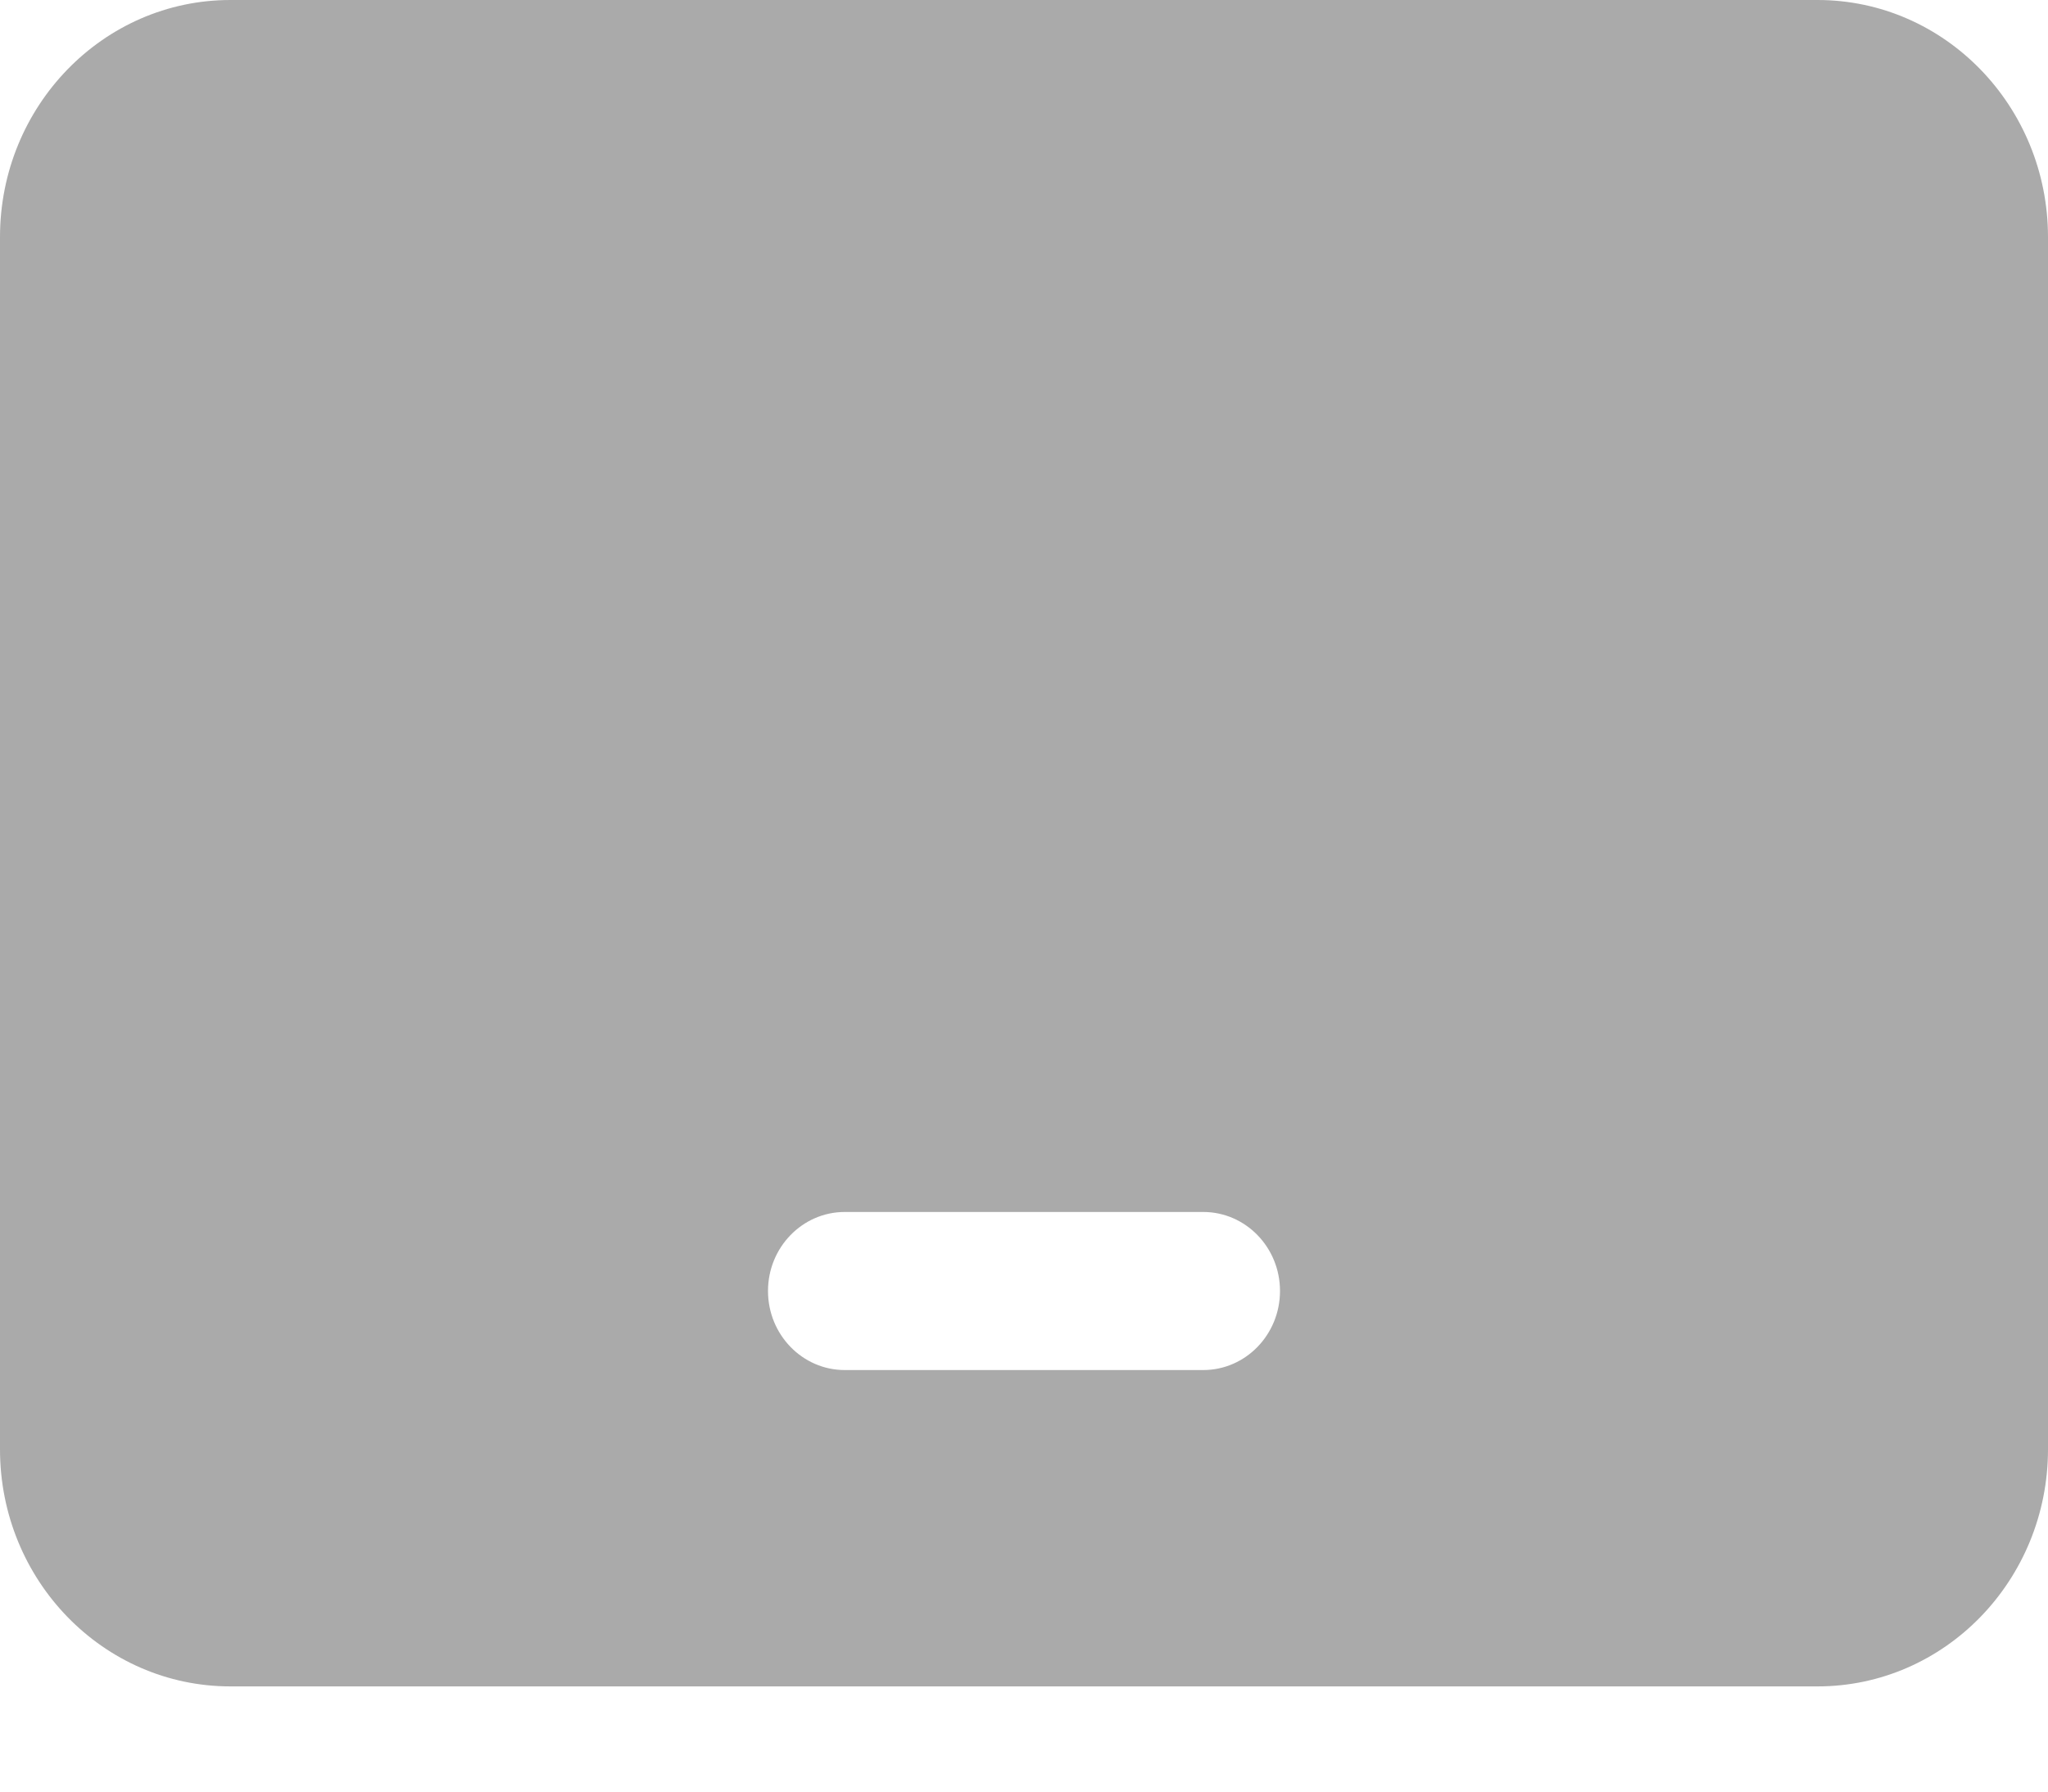
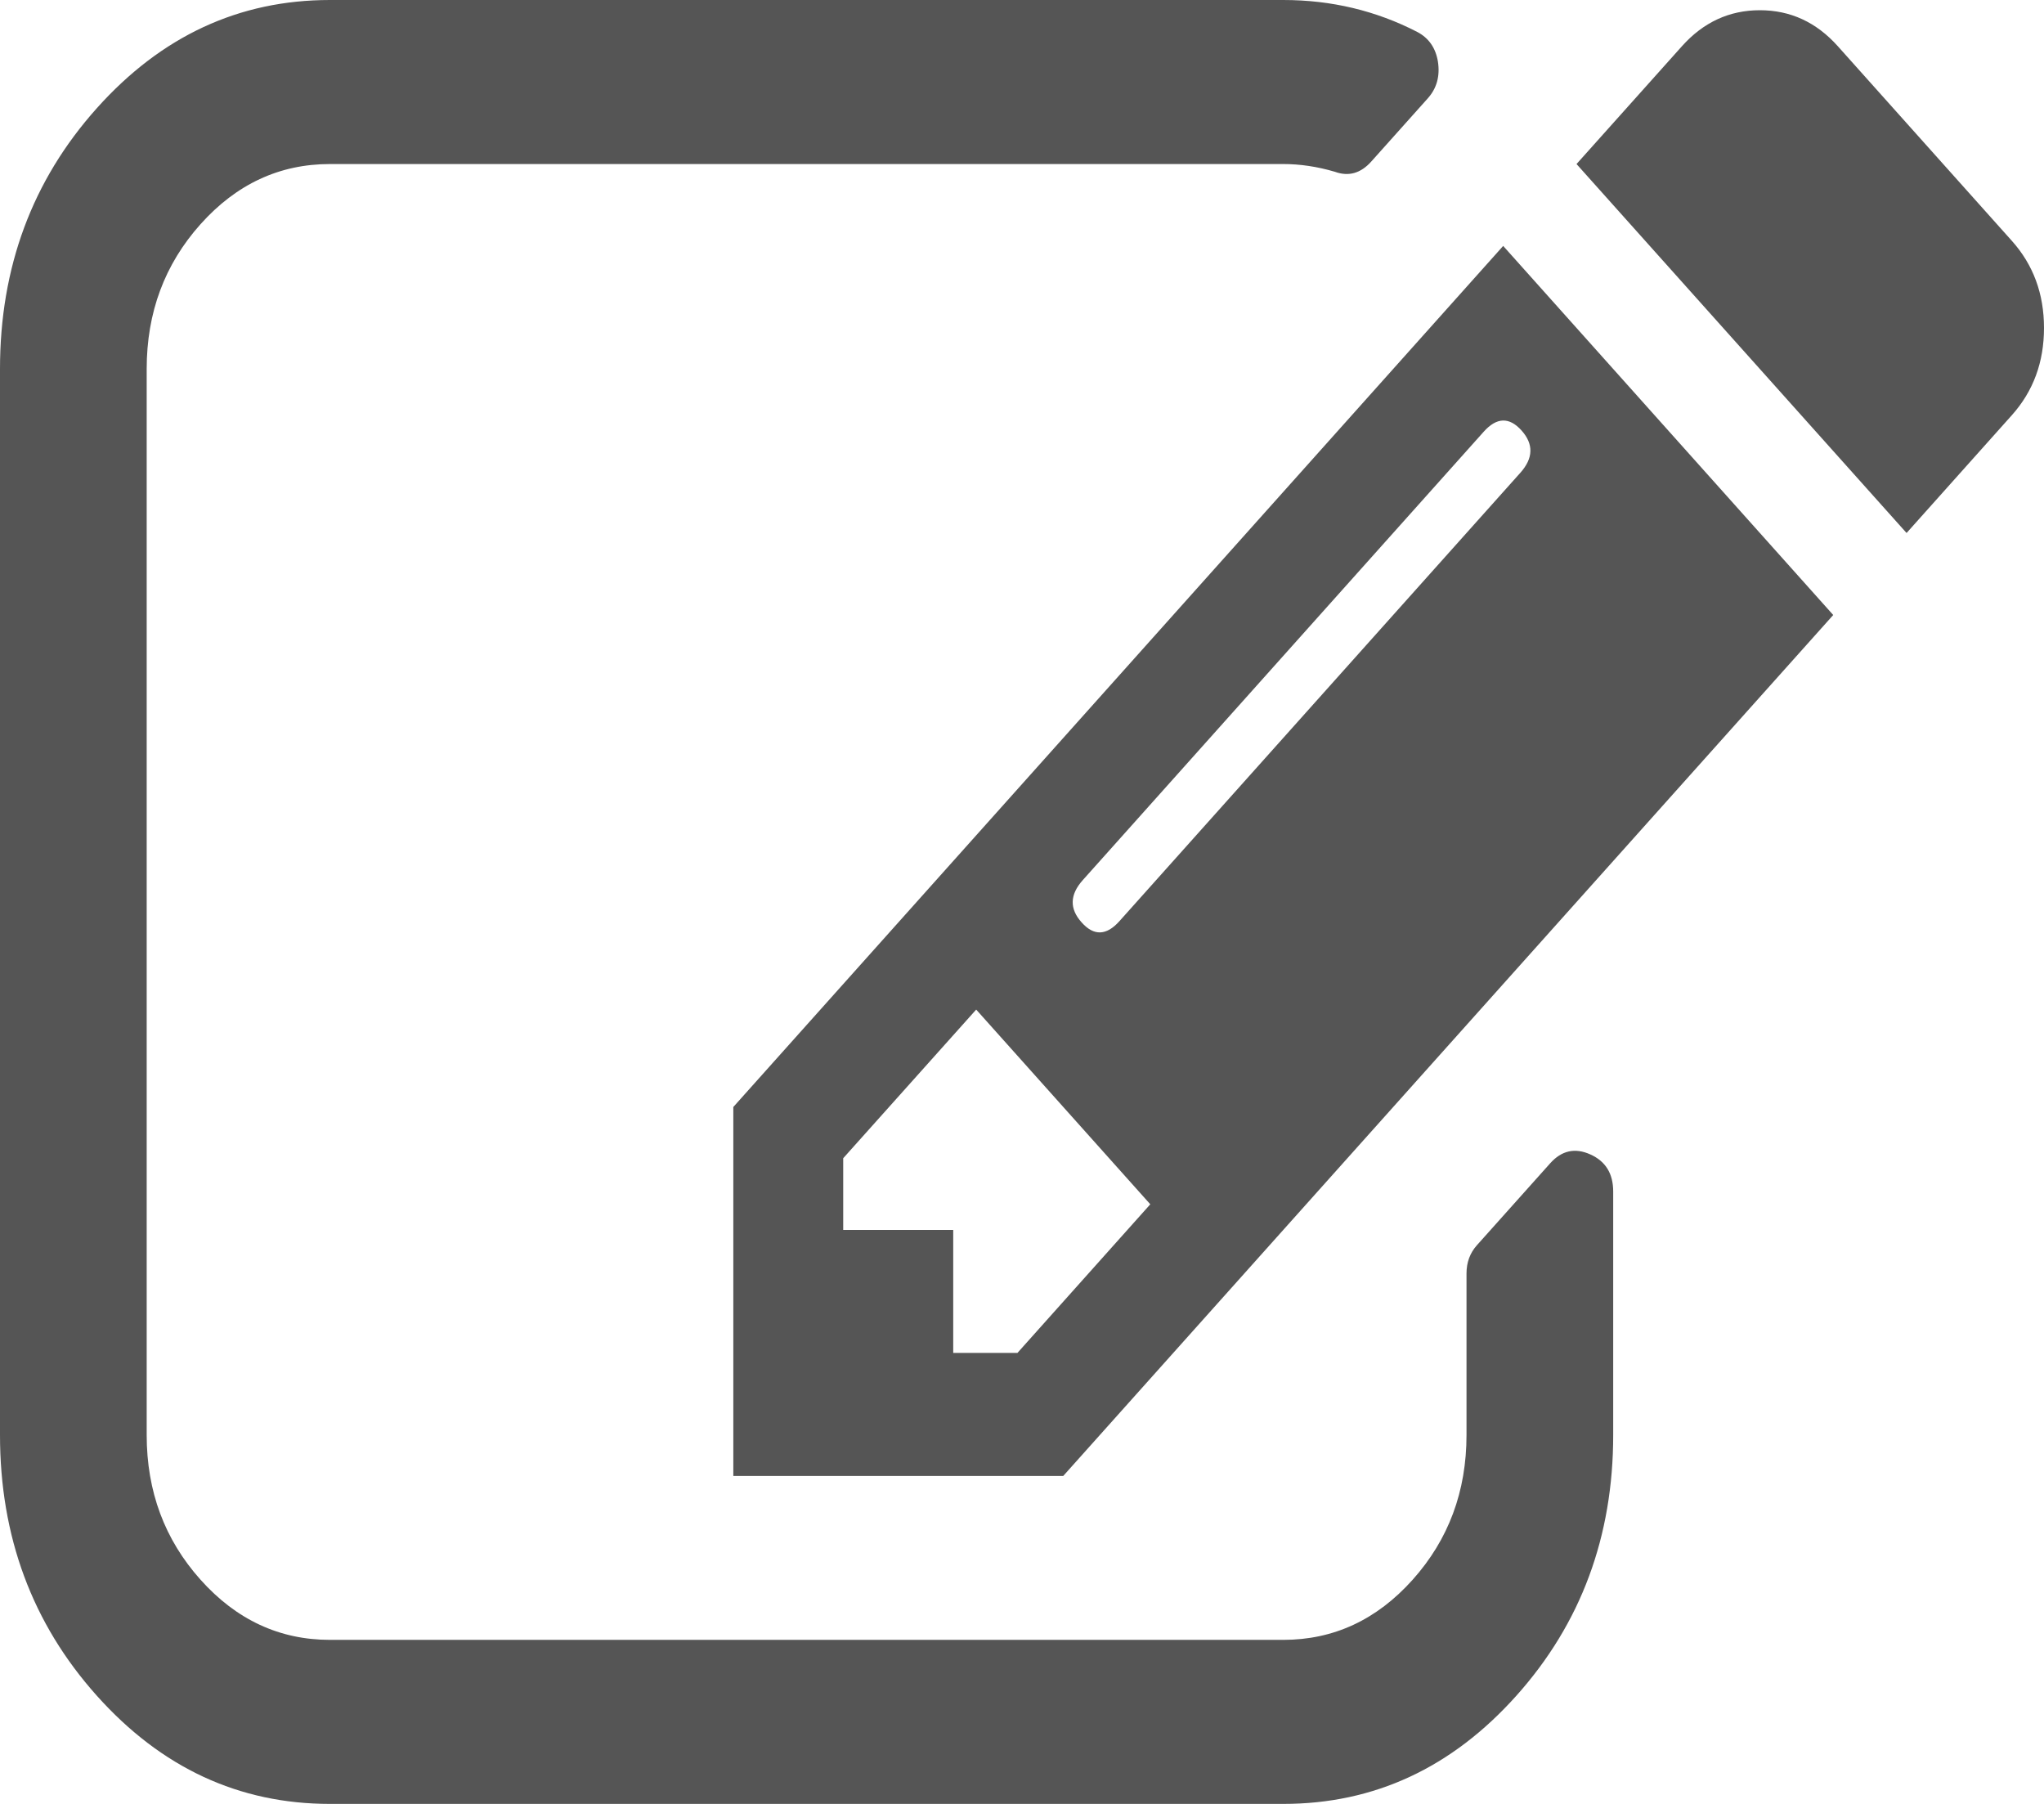
- <svg xmlns="http://www.w3.org/2000/svg" version="1.1" width="24px" height="21px">
-   <g transform="matrix(1 0 0 1 -588 -15 )">
-     <path d="M 2.7 0  L 21.299 0  C 22.79 0  23.999 1.244  24 2.779  L 24 16.988  C 23.999 18.523  22.79 19.767  21.299 19.767  L 2.7 19.767  C 1.209 19.767  0 18.523  0 16.988  L 0 2.779  C 0 1.244  1.209 0  2.7 0  Z M 14.1 14.206  L 9.9 14.206  C 9.403 14.206  9 14.621  9 15.132  C 9 15.644  9.403 16.059  9.9 16.059  L 14.1 16.059  C 14.597 16.059  15 15.644  15 15.132  C 15 14.621  14.597 14.206  14.1 14.206  Z " fill-rule="nonzero" fill="#aaaaaa" stroke="none" transform="matrix(1 0 0 1 588 15 )" />
+ <svg xmlns="http://www.w3.org/2000/svg" version="1.1" width="17px" height="15px">
+   <g transform="matrix(1 0 0 1 -776 -46 )">
+     <path d="M 7.928 11.25  L 8.462 11.25  L 9.567 10.014  L 8.119 8.395  L 7.013 9.631  L 7.013 10.227  L 7.928 10.227  L 7.928 11.25  Z M 12.645 3.931  C 12.753 3.81  12.756 3.693  12.655 3.58  C 12.553 3.466  12.448 3.469  12.34 3.59  L 9.005 7.319  C 8.897 7.44  8.894 7.557  8.996 7.67  C 9.097 7.784  9.202 7.781  9.31 7.66  L 12.645 3.931  Z M 13.226 9.599  C 13.354 9.656  13.417 9.759  13.417 9.908  L 13.417 11.932  C 13.417 12.777  13.149 13.5  12.612 14.1  C 12.075 14.7  11.429 15  10.673 15  L 2.744 15  C 1.988 15  1.342 14.7  0.805 14.1  C 0.268 13.5  0 12.777  0 11.932  L 0 3.068  C 0 2.223  0.268 1.5  0.805 0.9  C 1.342 0.3  1.988 0  2.744 0  L 10.673 0  C 11.073 0  11.445 0.089  11.788 0.266  C 11.883 0.316  11.94 0.398  11.959 0.511  C 11.978 0.632  11.95 0.735  11.873 0.82  L 11.406 1.342  C 11.317 1.442  11.216 1.47  11.101 1.428  C 10.955 1.385  10.812 1.364  10.673 1.364  L 2.744 1.364  C 2.325 1.364  1.966 1.531  1.668 1.864  C 1.369 2.198  1.22 2.599  1.22 3.068  L 1.22 11.932  C 1.22 12.401  1.369 12.802  1.668 13.136  C 1.966 13.469  2.325 13.636  2.744 13.636  L 10.673 13.636  C 11.092 13.636  11.451 13.469  11.749 13.136  C 12.048 12.802  12.197 12.401  12.197 11.932  L 12.197 10.589  C 12.197 10.497  12.226 10.419  12.283 10.355  L 12.893 9.673  C 12.988 9.567  13.099 9.542  13.226 9.599  Z M 6.099 9.205  L 12.502 2.045  L 15.247 5.114  L 8.843 12.273  L 6.099 12.273  L 6.099 9.205  Z M 17 2.727  C 17 3.011  16.911 3.253  16.733 3.452  L 15.857 4.432  L 13.112 1.364  L 13.989 0.384  C 14.167 0.185  14.383 0.085  14.637 0.085  C 14.891 0.085  15.107 0.185  15.285 0.384  L 16.733 2.003  C 16.911 2.202  17 2.443  17 2.727  Z " fill-rule="nonzero" fill="#555555" stroke="none" transform="matrix(1 0 0 1 776 46 )" />
  </g>
</svg>
